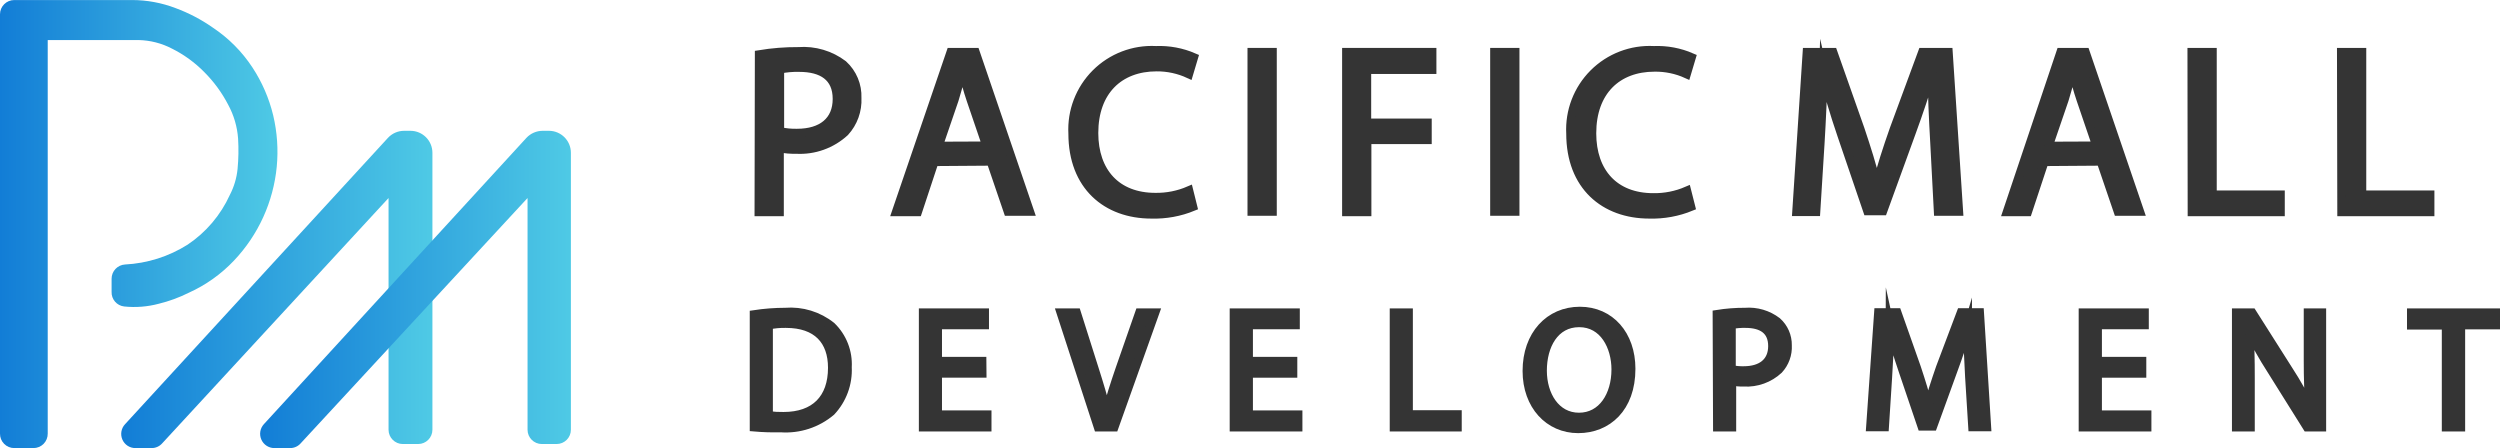
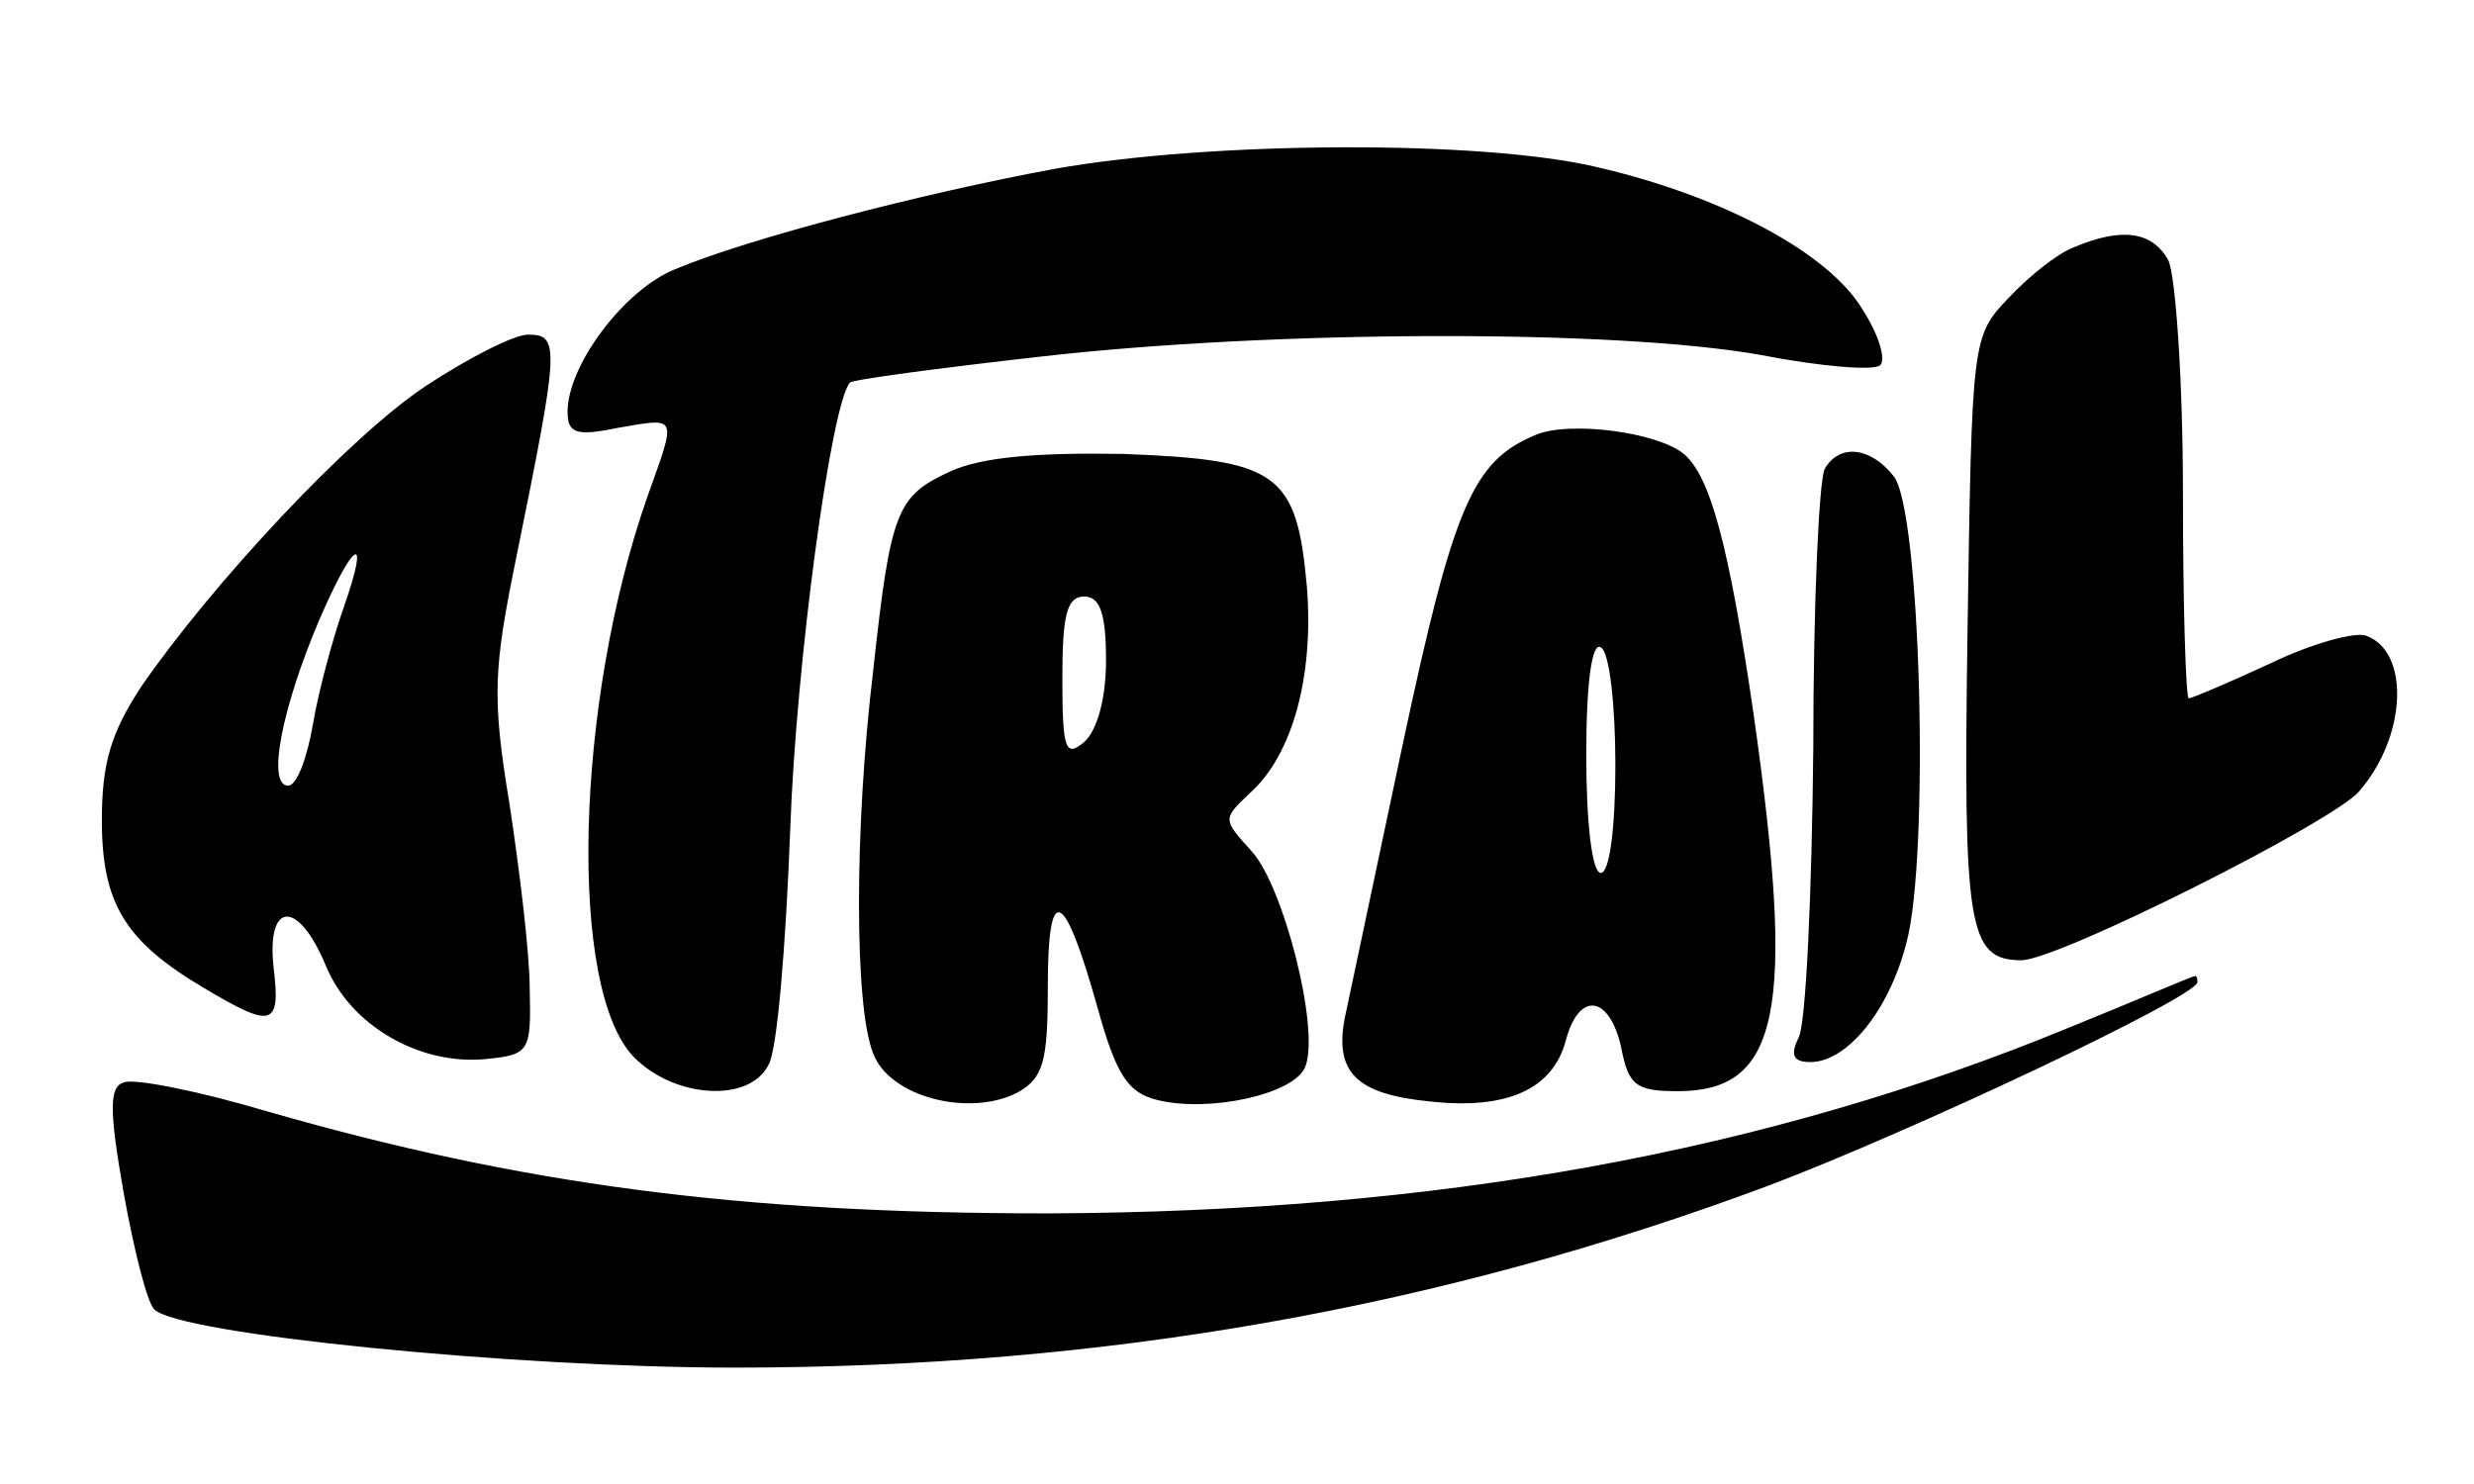
- <svg xmlns="http://www.w3.org/2000/svg" xmlns:xlink="http://www.w3.org/1999/xlink" viewBox="0 0 239.93 42.98" width="240" height="43">
-   <defs>
-     <style>.cls-1{fill:#343434;stroke:#343434;stroke-miterlimit:10;stroke-width:0.81px;}.cls-2{fill:url(#名称未設定グラデーション_10);}.cls-3{fill:url(#名称未設定グラデーション_10-2);}.cls-4{fill:url(#名称未設定グラデーション_10-3);}</style>
-     <linearGradient id="名称未設定グラデーション_10" x1="11.66" y1="27.77" x2="41.5" y2="27.77" gradientUnits="userSpaceOnUse">
-       <stop offset="0" stop-color="#127dd6" />
-       <stop offset="0.99" stop-color="#4ec9e5" />
-     </linearGradient>
-     <linearGradient id="名称未設定グラデーション_10-2" x1="24.95" y1="27.77" x2="54.79" y2="27.77" xlink:href="#名称未設定グラデーション_10" />
-     <linearGradient id="名称未設定グラデーション_10-3" x1="0" y1="21.49" x2="26.63" y2="21.49" xlink:href="#名称未設定グラデーション_10" />
-   </defs>
-   <g id="レイヤー_2" data-name="レイヤー 2">
-     <g id="header">
-       <path class="cls-1" d="M72.85,5.22a22.63,22.63,0,0,1,3.79-.3,6.33,6.33,0,0,1,4.29,1.27A4.13,4.13,0,0,1,82.27,9.4a4.53,4.53,0,0,1-1.18,3.27,6.37,6.37,0,0,1-4.68,1.68,7,7,0,0,1-1.59-.14v6.13h-2Zm2,7.38a6.82,6.82,0,0,0,1.64.16c2.38,0,3.83-1.16,3.83-3.27s-1.43-3-3.61-3a8.32,8.32,0,0,0-1.86.16Z" />
-       <path class="cls-1" d="M89.67,15.53l-1.59,4.81H86L91.24,5h2.38l5.22,15.3H96.73l-1.64-4.81Zm5-1.55-1.5-4.4c-.34-1-.57-1.91-.8-2.79h0c-.23.9-.48,1.83-.77,2.77L90.08,14Z" />
-       <path class="cls-1" d="M114.5,19.84a9.79,9.79,0,0,1-4,.73c-4.31,0-7.56-2.73-7.56-7.75a7.61,7.61,0,0,1,8-8,8.3,8.3,0,0,1,3.64.68l-.48,1.61A7.26,7.26,0,0,0,111,6.44c-3.58,0-6,2.3-6,6.32,0,3.74,2.16,6.15,5.88,6.15a7.86,7.86,0,0,0,3.23-.64Z" />
-       <path class="cls-1" d="M122.13,5v15.3h-2V5Z" />
-       <path class="cls-1" d="M129.21,5h8.24V6.69h-6.26v5.09H137v1.64h-5.79v6.92h-2Z" />
-       <path class="cls-1" d="M145.42,5v15.3h-2V5Z" />
-       <path class="cls-1" d="M162.29,19.84a9.86,9.86,0,0,1-4,.73c-4.32,0-7.57-2.73-7.57-7.75a7.61,7.61,0,0,1,8-8,8.25,8.25,0,0,1,3.63.68l-.48,1.61a7.21,7.21,0,0,0-3.08-.64c-3.59,0-6,2.3-6,6.32,0,3.74,2.16,6.15,5.88,6.15a7.86,7.86,0,0,0,3.23-.64Z" />
-       <path class="cls-1" d="M185.65,13.62c-.12-2.13-.25-4.7-.23-6.61h-.07c-.52,1.8-1.16,3.7-1.93,5.81l-2.7,7.43h-1.5L176.75,13C176,10.8,175.41,8.83,175,7h0c-.05,1.91-.16,4.48-.3,6.77l-.41,6.56h-1.88L173.41,5h2.52l2.61,7.4c.63,1.88,1.16,3.56,1.54,5.15h.07c.39-1.54.93-3.22,1.61-5.15L184.49,5H187l1,15.3H186Z" />
-       <path class="cls-1" d="M196.2,15.53l-1.59,4.81h-2L197.76,5h2.39l5.22,15.3h-2.11l-1.64-4.81Zm5-1.55-1.5-4.4c-.34-1-.57-1.91-.8-2.79h0c-.23.9-.48,1.83-.77,2.77L196.61,14Z" />
-       <path class="cls-1" d="M210.34,5h2V18.68h6.53v1.66h-8.51Z" />
-       <path class="cls-1" d="M224.69,5h2V18.68h6.54v1.66h-8.51Z" />
-       <path class="cls-1" d="M72.36,30.17a20.28,20.28,0,0,1,3-.23,6.3,6.3,0,0,1,4.44,1.36,5.09,5.09,0,0,1,1.54,3.94,5.81,5.81,0,0,1-1.57,4.26,6.75,6.75,0,0,1-4.85,1.58A23.07,23.07,0,0,1,72.36,41Zm1.41,9.69a9.62,9.62,0,0,0,1.43.08c3,0,4.67-1.69,4.67-4.65,0-2.59-1.45-4.23-4.44-4.23a7.49,7.49,0,0,0-1.66.15Z" />
-       <path class="cls-1" d="M94.27,35.84H90v3.95h4.75V41H88.59V30h5.92v1.19H90v3.46h4.26Z" />
-       <path class="cls-1" d="M105.38,41,101.8,30h1.53l1.71,5.4c.47,1.48.88,2.81,1.17,4.1h0c.31-1.27.76-2.65,1.25-4.08L109.35,30h1.51l-3.92,11Z" />
-       <path class="cls-1" d="M124.1,35.84h-4.26v3.95h4.75V41h-6.17V30h5.92v1.19h-4.5v3.46h4.26Z" />
-       <path class="cls-1" d="M133.78,30h1.41v9.77h4.69V41h-6.1Z" />
-       <path class="cls-1" d="M156.55,35.39c0,3.77-2.29,5.77-5.09,5.77s-4.93-2.24-4.93-5.56c0-3.48,2.17-5.76,5.09-5.76S156.55,32.13,156.55,35.39Zm-8.5.18c0,2.34,1.26,4.44,3.49,4.44s3.52-2.07,3.52-4.56c0-2.18-1.14-4.46-3.5-4.46S148.05,33.16,148.05,35.57Z" />
-       <path class="cls-1" d="M164.77,30.15a16.73,16.73,0,0,1,2.71-.21,4.49,4.49,0,0,1,3.08.91,3,3,0,0,1,1,2.29,3.2,3.2,0,0,1-.85,2.34,4.54,4.54,0,0,1-3.35,1.21,5,5,0,0,1-1.14-.1V41h-1.41Zm1.41,5.29a4.84,4.84,0,0,0,1.17.11c1.71,0,2.75-.83,2.75-2.34s-1-2.15-2.58-2.15a6.43,6.43,0,0,0-1.34.11Z" />
-       <path class="cls-1" d="M189,36.17c-.08-1.53-.18-3.37-.17-4.74h0c-.38,1.29-.83,2.66-1.39,4.17l-1.93,5.32h-1.08l-1.77-5.22c-.52-1.55-1-3-1.27-4.27h0c0,1.37-.11,3.21-.21,4.85l-.3,4.7H179.5l.77-11h1.81l1.87,5.3c.45,1.35.82,2.56,1.1,3.69h0c.28-1.1.67-2.31,1.15-3.69l2-5.3H190l.69,11h-1.39Z" />
-       <path class="cls-1" d="M205.58,35.84h-4.26v3.95h4.75V41H199.9V30h5.92v1.19h-4.5v3.46h4.26Z" />
-       <path class="cls-1" d="M214.61,41V30h1.54l3.52,5.55a31.07,31.07,0,0,1,2,3.56l0,0c-.13-1.46-.17-2.8-.17-4.5V30h1.34V41h-1.43l-3.48-5.56a33.1,33.1,0,0,1-2.05-3.66l0,0c.08,1.38.11,2.7.11,4.52V41Z" />
-       <path class="cls-1" d="M234.75,31.22h-3.34V30h8.12v1.2h-3.35V41h-1.43Z" />
-       <path class="cls-2" d="M14.57,43H13a1.36,1.36,0,0,1-1-2.29L37.23,13.23a2.12,2.12,0,0,1,1.55-.68h.62a2.11,2.11,0,0,1,2.1,2.11V41.24a1.37,1.37,0,0,1-1.37,1.37H38.66a1.37,1.37,0,0,1-1.37-1.37V19L15.57,42.54A1.36,1.36,0,0,1,14.57,43ZM37.3,17.17v0Z" />
-       <path class="cls-3" d="M27.86,43H26.32a1.37,1.37,0,0,1-1-2.29L50.52,13.23a2.14,2.14,0,0,1,1.55-.68h.62a2.11,2.11,0,0,1,2.1,2.11V41.24a1.37,1.37,0,0,1-1.37,1.37H52a1.37,1.37,0,0,1-1.37-1.37V19L28.86,42.54A1.35,1.35,0,0,1,27.86,43Zm-.19-1.54ZM50.59,17.15Z" />
-       <path class="cls-4" d="M3.21,43H1.37A1.37,1.37,0,0,1,0,41.61V1.37A1.37,1.37,0,0,1,1.37,0h11.3a11.71,11.71,0,0,1,4.17.77,15.7,15.7,0,0,1,3.59,1.88,13.47,13.47,0,0,1,3.79,3.81,14.61,14.61,0,0,1,2,4.61A15.15,15.15,0,0,1,26.56,16a15.21,15.21,0,0,1-4.1,9,13.76,13.76,0,0,1-4.34,3.09,13.79,13.79,0,0,1-2.89,1.06,9.2,9.2,0,0,1-3.31.26A1.36,1.36,0,0,1,10.71,28V26.75A1.37,1.37,0,0,1,12,25.38a12.42,12.42,0,0,0,6-1.9,11.44,11.44,0,0,0,4.06-4.78,6.86,6.86,0,0,0,.74-2.49,18.85,18.85,0,0,0,.05-2.92,8,8,0,0,0-.95-3.24,12.68,12.68,0,0,0-2.3-3.14A11.64,11.64,0,0,0,16.5,4.66a7.24,7.24,0,0,0-3.2-.82H4.58V41.61A1.37,1.37,0,0,1,3.21,43Z" />
-     </g>
+ <svg xmlns="http://www.w3.org/2000/svg" version="1.0" width="170pt" height="102pt" viewBox="0 0 170 102" preserveAspectRatio="xMidYMid meet">
+   <g transform="translate(0,102) scale(0.1,-0.1)" fill="#000000" stroke="none">
+     <path d="M725 904 c-92 -17 -211 -48 -261 -69 -35 -14 -74 -66 -74 -98 0 -15 6 -17 35 -11 41 7 40 9 20 -47 -50 -142 -55 -340 -9 -386 28 -28 79 -31 92 -5 6 9 12 82 15 162 4 114 28 292 41 307 1 2 61 10 132 18 158 18 393 19 494 1 41 -8 78 -11 82 -7 4 4 -1 21 -12 38 -23 39 -96 78 -182 98 -79 19 -266 18 -373 -1z" />
+     <path d="M1425 850 c-11 -4 -31 -20 -45 -35 -25 -26 -25 -29 -28 -227 -3 -205 0 -228 37 -228 25 0 214 95 232 116 33 38 35 96 5 107 -7 3 -37 -5 -66 -19 -28 -13 -54 -24 -56 -24 -2 0 -4 63 -4 141 0 77 -5 149 -10 160 -11 20 -32 23 -65 9z" />
+     <path d="M293 755 c-53 -35 -147 -136 -196 -207 -21 -32 -27 -53 -27 -92 0 -57 16 -83 70 -115 47 -28 53 -27 48 14 -5 46 17 47 36 1 17 -41 64 -68 109 -64 31 3 32 5 31 48 0 25 -7 82 -14 128 -12 73 -11 92 5 170 29 143 30 152 8 152 -10 0 -41 -16 -70 -35z m-57 -153 c-7 -20 -17 -56 -21 -80 -4 -23 -11 -42 -17 -42 -15 0 -4 54 21 113 24 56 36 63 17 9z" />
+     <path d="M1055 721 c-43 -18 -56 -48 -91 -212 -19 -90 -37 -175 -40 -189 -7 -37 8 -52 58 -57 53 -6 85 8 94 42 9 34 30 31 38 -5 5 -26 10 -30 39 -30 70 0 81 55 52 259 -17 117 -30 164 -48 179 -18 15 -79 23 -102 13z m55 -227 c0 -43 -4 -74 -10 -74 -6 0 -10 34 -10 81 0 51 4 78 10 74 6 -3 10 -40 10 -81z" />
+     <path d="M653 696 c-37 -17 -41 -27 -53 -137 -13 -108 -13 -231 0 -263 11 -30 66 -44 99 -27 18 10 21 21 21 73 0 72 11 68 34 -14 13 -47 21 -59 41 -64 36 -9 95 4 102 23 10 26 -15 124 -37 148 -20 22 -20 22 -1 40 29 26 44 80 39 142 -7 78 -20 87 -126 91 -59 1 -97 -2 -119 -12z m107 -130 c0 -26 -6 -48 -15 -56 -13 -11 -15 -5 -15 44 0 43 3 56 15 56 11 0 15 -12 15 -44z" />
+     <path d="M1254 698 c-4 -6 -8 -92 -8 -192 -1 -100 -5 -189 -10 -199 -6 -12 -4 -17 8 -17 25 0 54 35 66 82 16 59 10 299 -9 321 -16 20 -37 22 -47 5z" />
+     <path d="M1420 313 c-207 -85 -433 -126 -700 -127 -213 0 -362 20 -536 70 -47 14 -92 23 -99 20 -10 -3 -10 -19 0 -76 7 -39 16 -75 21 -80 17 -17 246 -40 399 -40 254 0 485 41 710 125 98 37 295 130 295 140 0 3 -1 5 -2 4 -2 0 -41 -17 -88 -36z" />
  </g>
</svg>
